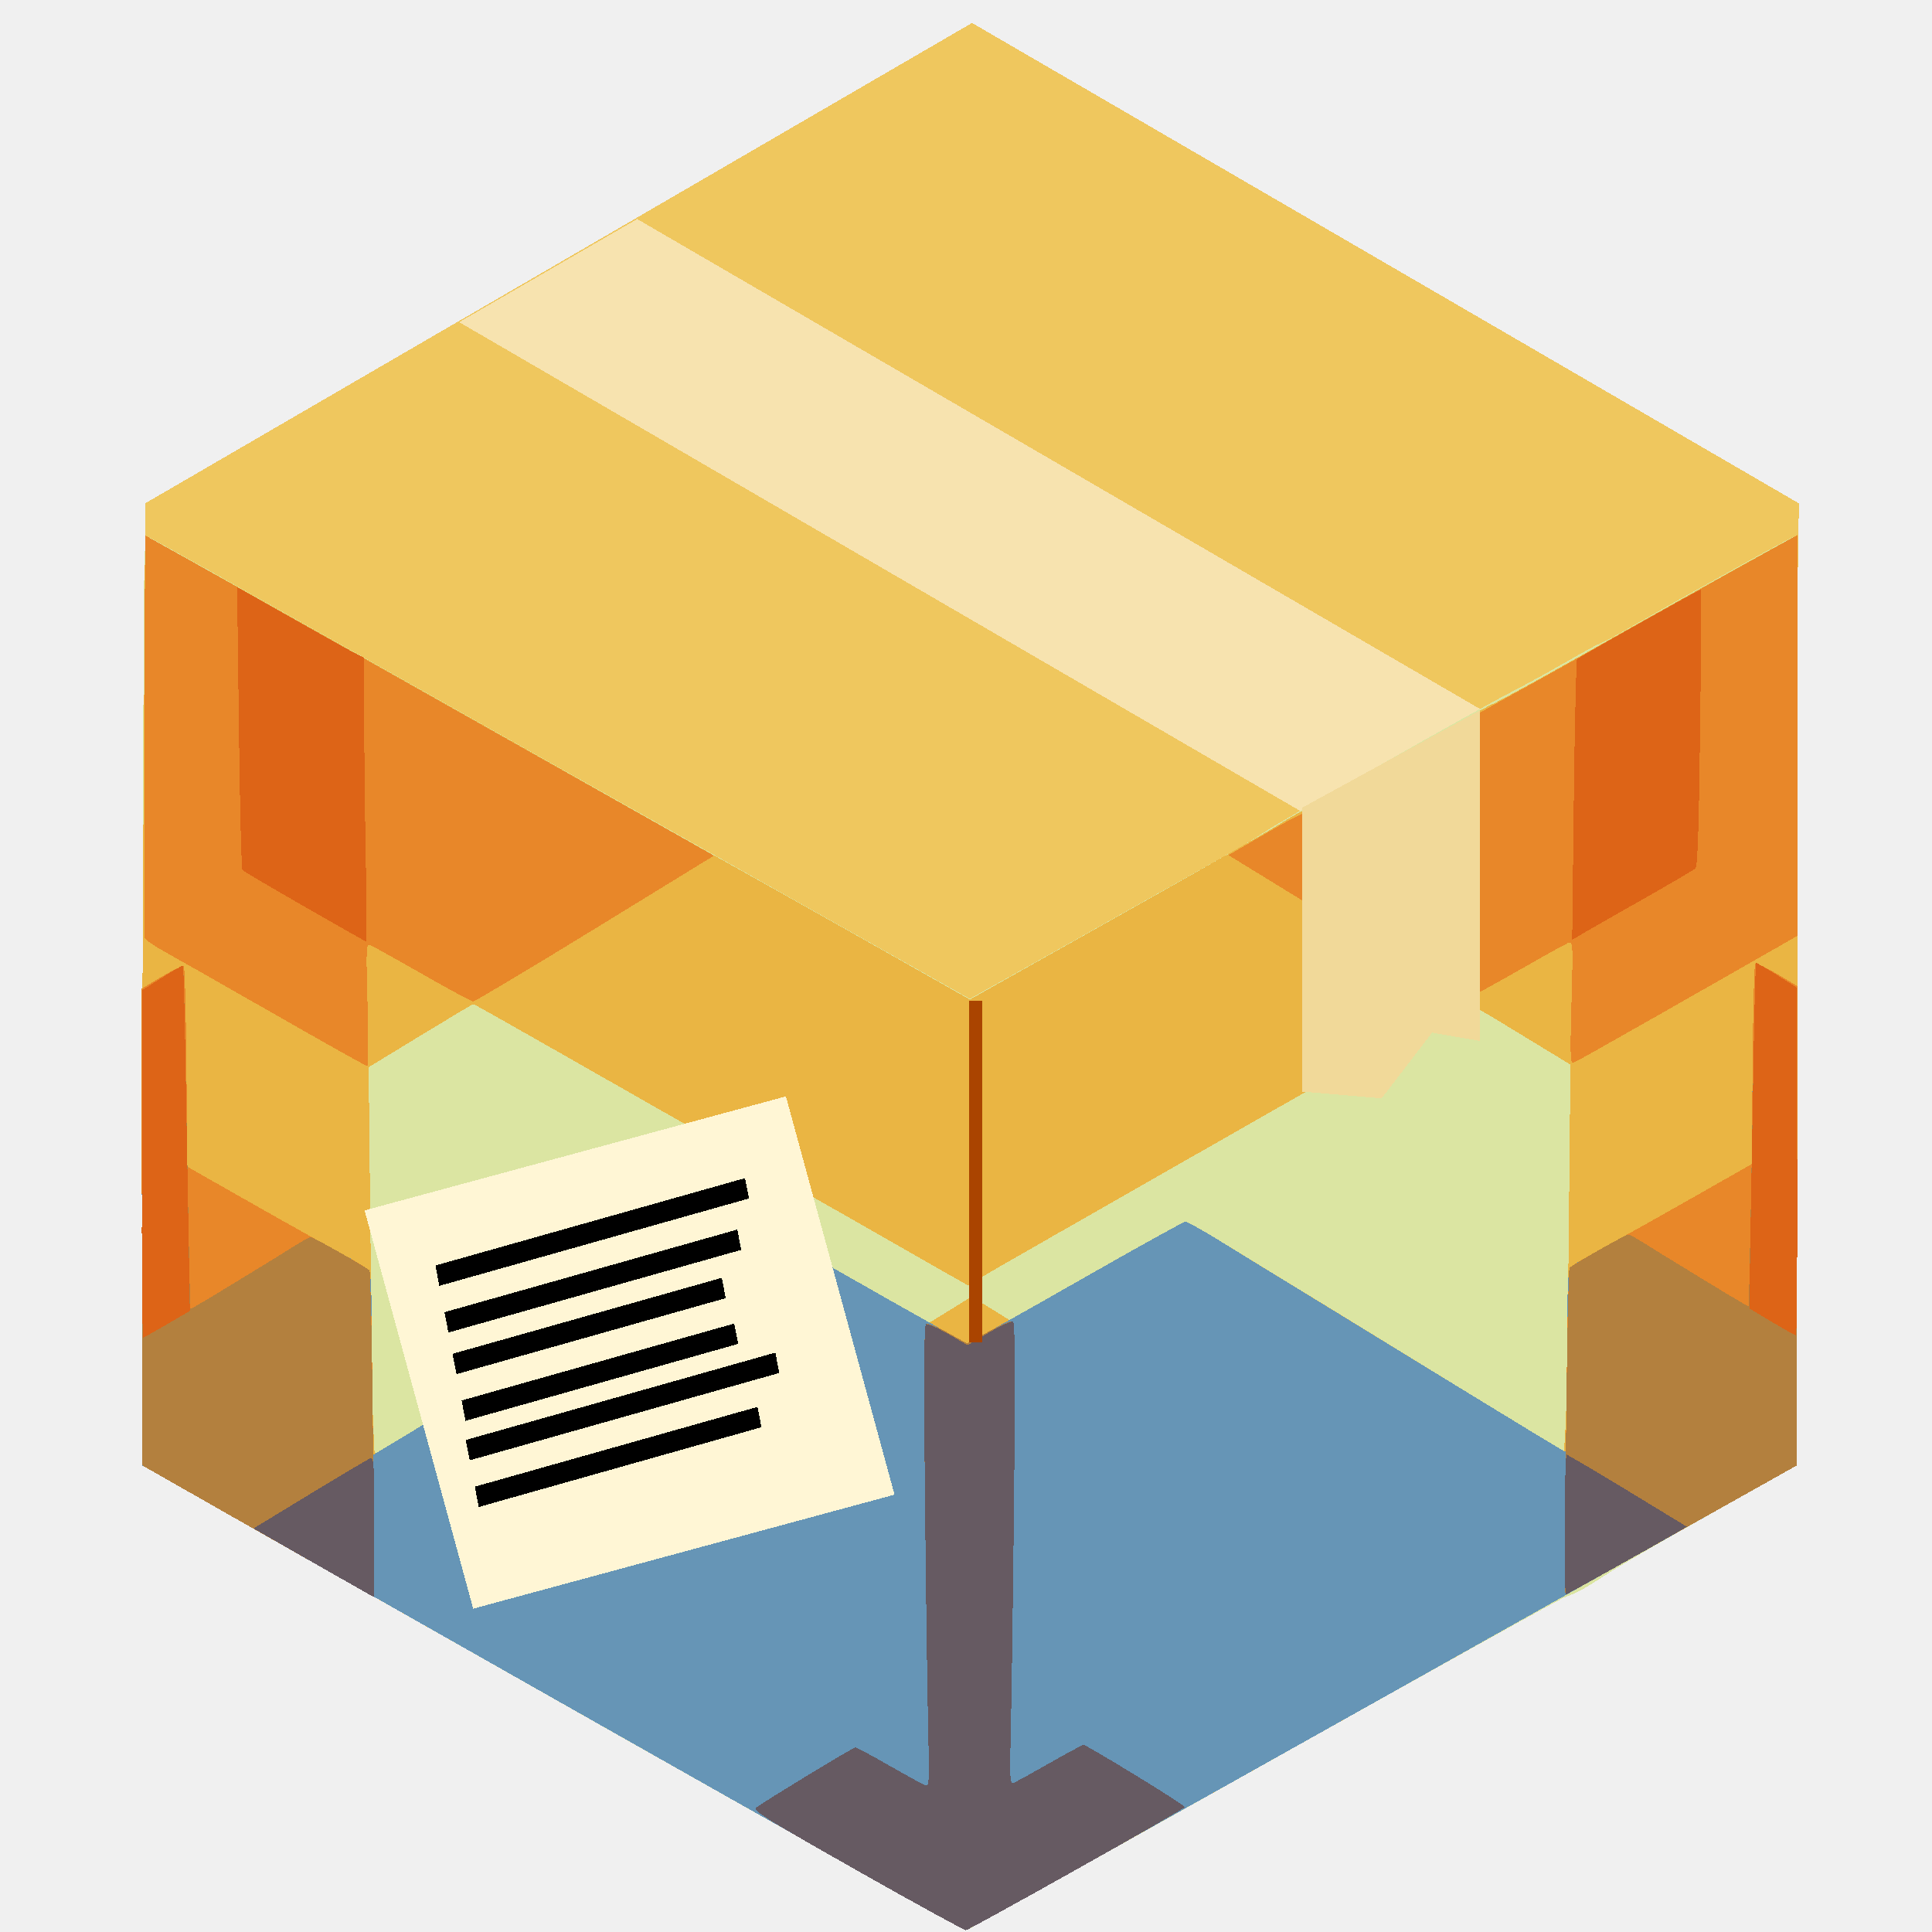
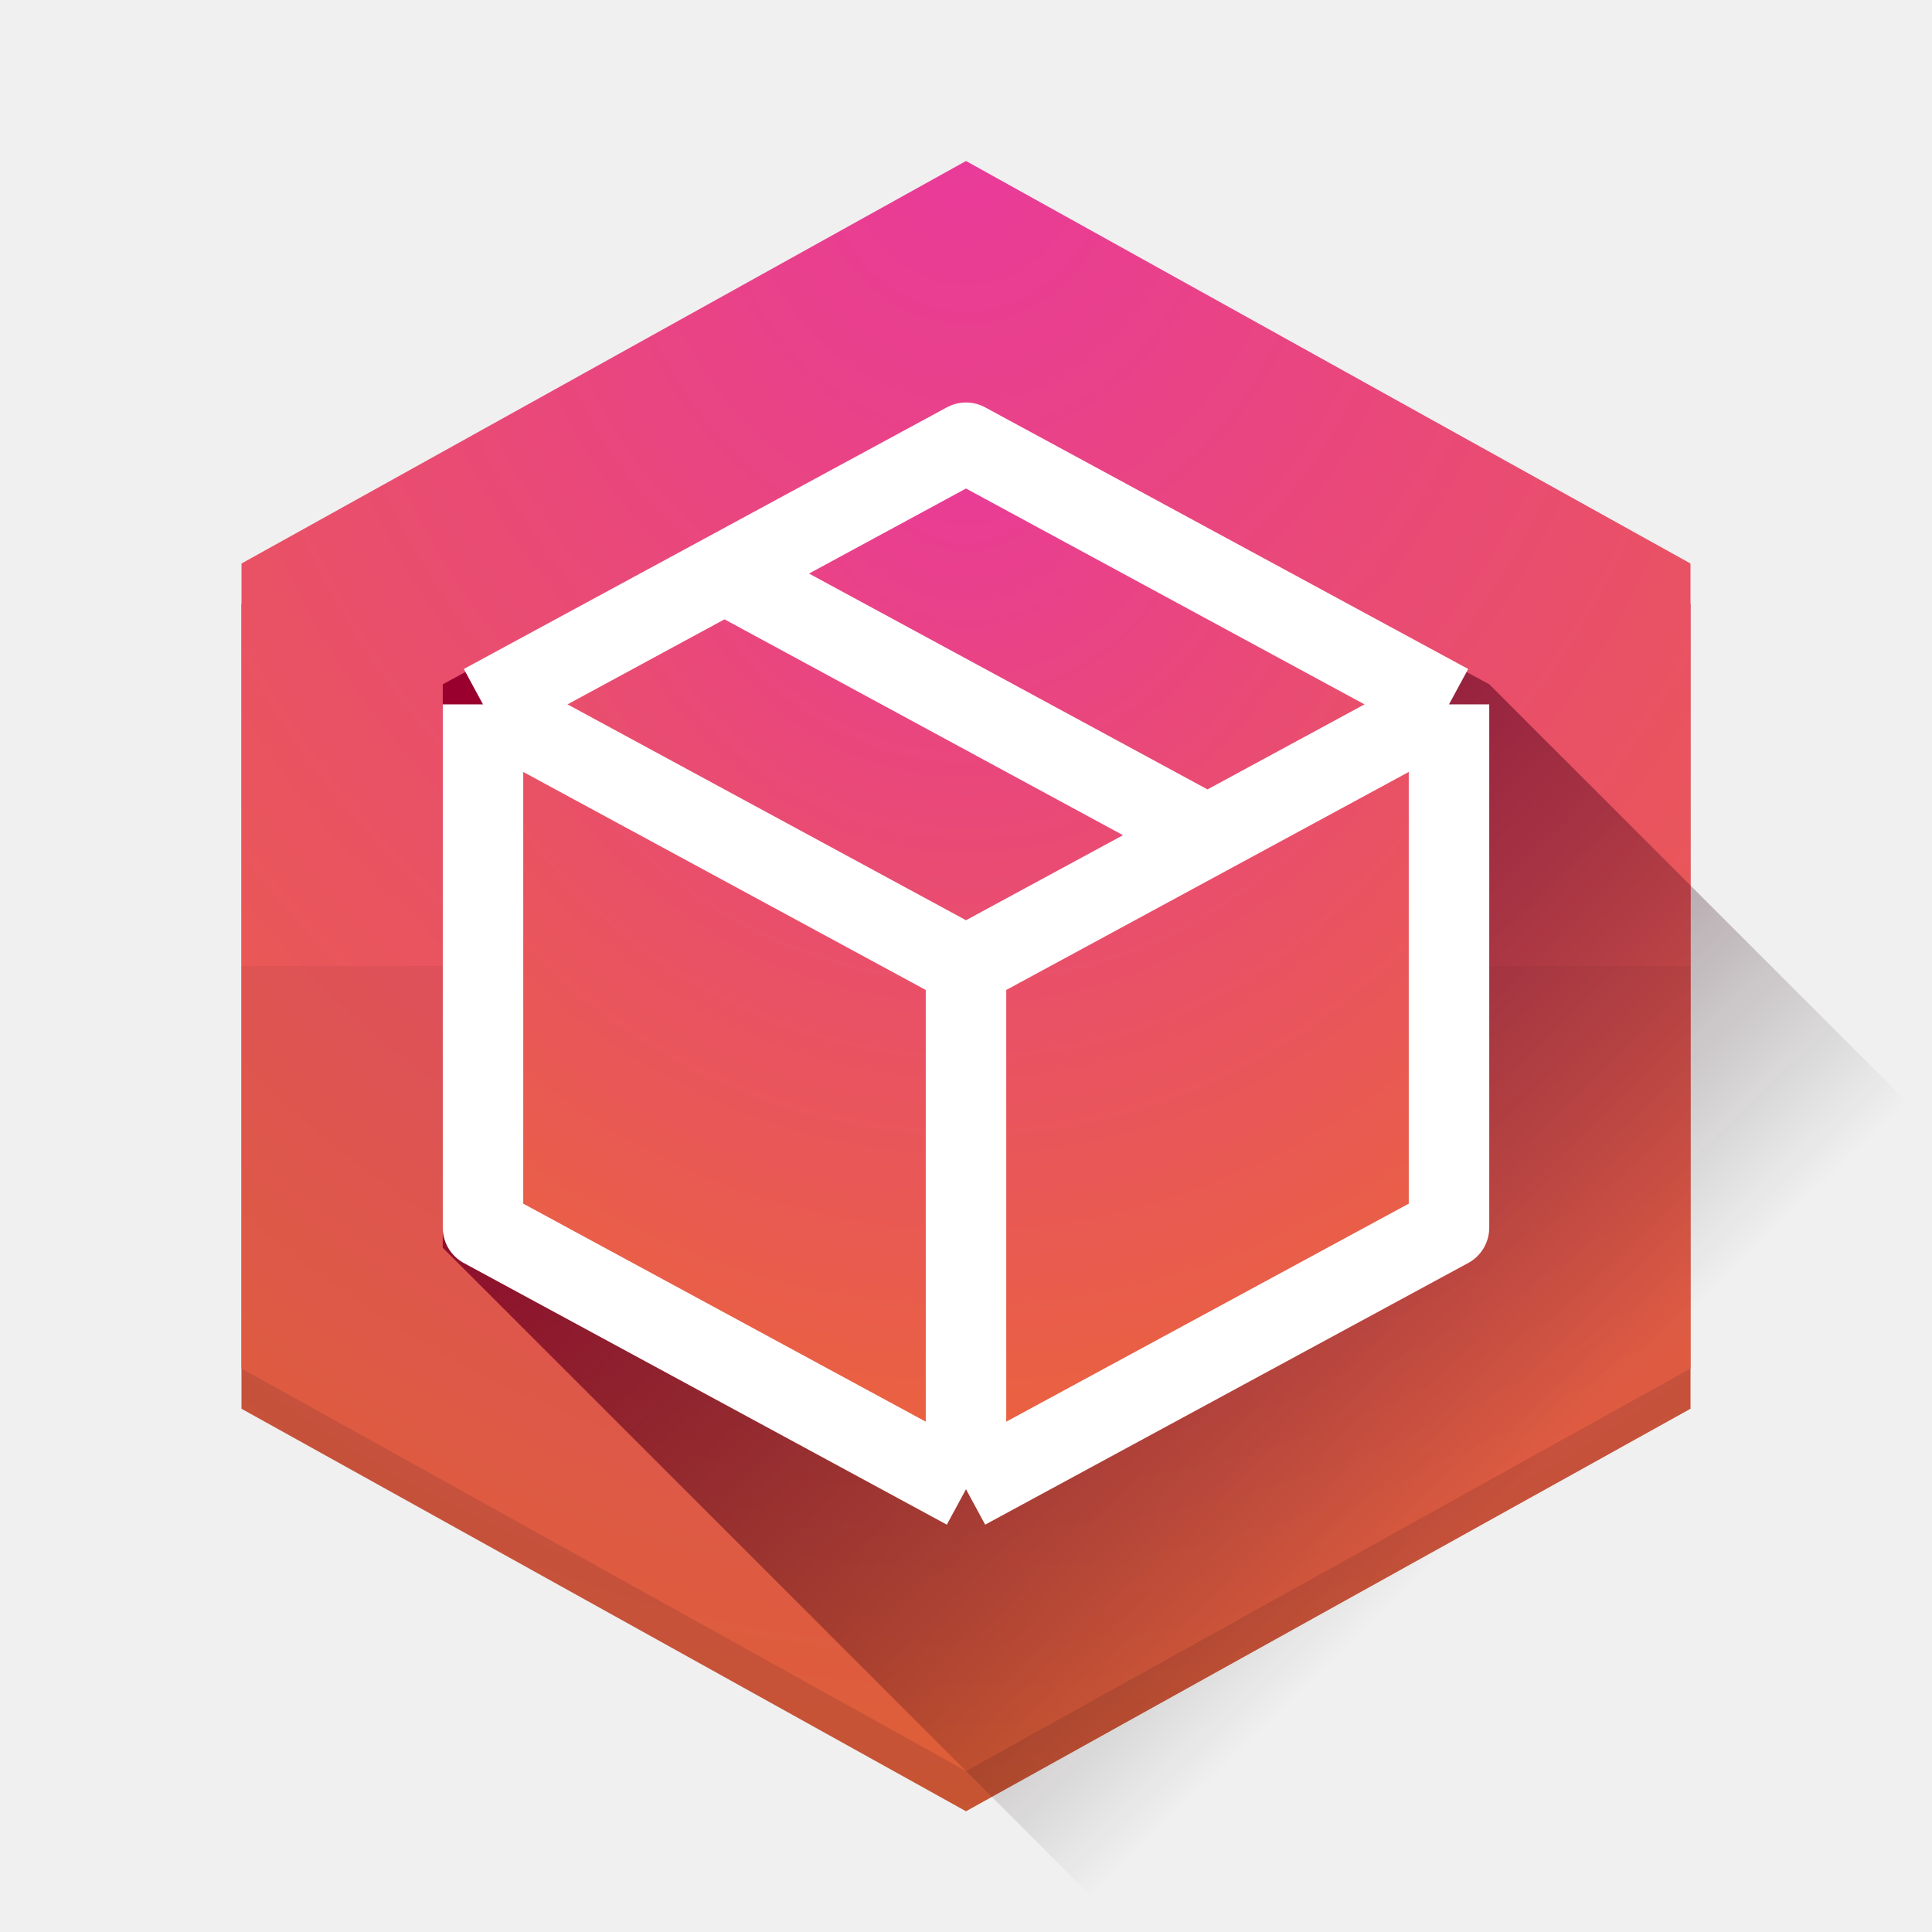
- <svg xmlns="http://www.w3.org/2000/svg" version="1.1" id="svg4136" width="16" viewBox="0 0 16 16" height="16" shape-rendering="crispEdges">
-   <defs id="defs4154" />
-   <path d="m 0.437,16.883 c -0.001,0 -0.002,0.001 -0.002,0.003 0,0.001 0.001,0.003 0.002,0.003 0.001,0 0.002,-0.001 0.002,-0.003 0,-0.001 -0.001,-0.003 -0.002,-0.003 z" id="path4138" style="opacity:1;fill:none;stroke:none;stroke-opacity:1" />
-   <path d="m 1.203,4.168 6.847,-3.978 6.847,3.978 -0.004,0.525 L 8.05,8.674 1.206,4.7 1.203,4.168 Z" id="path4140" style="fill:#efc75e" />
-   <path d="M 3.803,2.668 11.281,7.014 12.63,6.088 5.277,1.814 Z" id="path4148" style="fill:#f7e3af" />
-   <g id="g6718" transform="matrix(0.02097612,0,0,0.02145153,0.2626626,3.634837)">
-     <path style="fill:#dbe5a2" d="m 369.256,575.615 c -0.825,0.177 -61.125,-32.717 -134,-73.098 C 162.381,462.137 89.481,421.736 73.256,412.738 l -29.5,-16.361 0.012,-98.86 c 0.006,-54.373 0.119,-135.184 0.25,-179.579 0.226,-76.405 0.332,-80.683 1.988,-80.055 0.963,0.365 12.55,6.582 25.75,13.816 13.2,7.234 45.6,25.083 72,39.665 26.4,14.581 66.45,36.646 89,49.033 22.55,12.387 62.741,34.498 89.313,49.136 l 48.313,26.614 5.187,-2.845 c 2.853,-1.564 8.337,-4.557 12.187,-6.65 3.85,-2.093 11.387,-6.211 16.75,-9.15 5.362,-2.94 14.25,-7.82 19.75,-10.845 5.5,-3.025 14.5,-7.975 20,-11 5.5,-3.025 14.613,-8.025 20.25,-11.111 5.638,-3.086 12.275,-6.769 14.75,-8.185 2.475,-1.416 6.3,-3.779 8.5,-5.251 2.2,-1.472 22.417,-12.9 44.928,-25.395 22.51,-12.495 45.46,-24.99 51,-27.767 5.54,-2.777 15.539,-8.141 22.219,-11.92 6.681,-3.779 12.502,-6.871 12.935,-6.871 0.434,0 5.205,-2.475 10.603,-5.5 5.398,-3.025 14.202,-7.913 19.565,-10.863 5.362,-2.949 17.625,-9.628 27.25,-14.841 9.625,-5.213 18.289,-9.761 19.253,-10.107 1.667,-0.598 1.74,8.182 1.5,178.95 l -0.253,179.579 -33.029,18.141 c -18.166,9.978 -36.616,20.44 -41,23.25 -4.384,2.81 -9.519,5.904 -11.412,6.875 -1.893,0.971 -4.593,2.104 -6,2.517 -1.407,0.413 -54.758,29.413 -118.558,64.444 -63.8,35.031 -116.675,63.837 -117.5,64.014 z" id="path6732" />
-     <path style="fill:#eab543" d="m 368.696,575.803 c -0.583,0.011 -73.933,-40.355 -163,-89.702 L 43.756,396.38 43.525,337.018 c -0.127,-32.649 0.098,-113.454 0.5,-179.566 l 0.731,-120.204 18.5,10.029 c 10.175,5.516 29.975,16.357 44,24.092 14.025,7.735 34.275,18.901 45,24.814 10.725,5.913 32.775,18.064 49,27.003 16.225,8.939 38.05,20.992 48.5,26.785 10.45,5.793 25.75,14.206 34,18.697 8.25,4.49 26.025,14.253 39.5,21.695 13.475,7.442 29.593,16.356 35.817,19.808 l 11.317,6.278 3.683,-2.035 c 2.026,-1.119 28.433,-15.628 58.683,-32.241 30.25,-16.614 57.328,-31.74 60.174,-33.614 2.846,-1.874 7.285,-4.313 9.865,-5.419 2.58,-1.106 5.877,-2.842 7.326,-3.859 1.449,-1.016 15.91,-9.246 32.135,-18.288 16.225,-9.042 31.525,-17.316 34,-18.386 2.475,-1.07 14.625,-7.516 27,-14.323 12.375,-6.807 34.425,-18.923 49,-26.924 14.575,-8.001 30.664,-16.755 35.753,-19.453 l 9.253,-4.906 -0.253,179.69 -0.253,179.69 -163.5,89.702 c -89.925,49.336 -163.977,89.711 -164.561,89.722 z M 137.506,390.927 c 1.238,-0.803 23.625,-14.263 49.75,-29.913 26.125,-15.65 50.119,-30.007 53.321,-31.906 3.201,-1.899 8.151,-4.856 11,-6.571 2.849,-1.716 11.254,-6.775 18.679,-11.243 7.425,-4.468 14.031,-8.127 14.681,-8.131 0.649,-0.004 16.53,8.562 35.291,19.036 l 34.11,19.042 8.386,-5.065 8.386,-5.065 7.526,4.569 7.526,4.569 34.117,-19.046 c 18.764,-10.475 34.648,-19.043 35.297,-19.039 0.649,0.004 7.256,3.662 14.681,8.131 7.425,4.468 15.86,9.528 18.743,11.243 2.884,1.716 13.684,8.161 24,14.324 10.316,6.162 35.182,21.08 55.257,33.15 20.075,12.07 36.57,21.878 36.655,21.796 0.086,-0.082 0.41,-5.1 0.722,-11.15 0.312,-6.05 0.86,-39.596 1.218,-74.546 l 0.652,-63.546 -20.736,-12.354 c -20.311,-12.101 -20.79,-12.322 -23.374,-10.818 -1.451,0.845 -43.588,24.344 -93.638,52.221 -50.05,27.877 -93.047,51.928 -95.549,53.447 l -4.549,2.762 -97.397,-54.334 c -53.569,-29.884 -97.596,-54.334 -97.839,-54.334 -0.243,0 -9.659,5.491 -20.924,12.203 l -20.482,12.203 0.727,65.047 c 0.4,35.776 0.816,66.622 0.925,68.547 0.109,1.925 0.286,6.364 0.394,9.865 0.195,6.351 0.2,6.362 2.445,4.906 z" id="path6730" />
-     <path style="fill:#6695b6" d="m 368.692,575.803 c -0.585,0.011 -73.935,-40.357 -163,-89.707 l -161.936,-89.727 -0.255,-92.008 -0.255,-92.008 8.05,-4.72 c 4.428,-2.596 8.368,-4.403 8.755,-4.015 0.388,0.387 0.861,17.951 1.053,39.031 l 0.348,38.327 21.981,12.212 c 12.09,6.717 24.083,13.325 26.652,14.685 2.569,1.36 8.271,4.433 12.671,6.829 4.4,2.396 8.782,4.941 9.738,5.656 1.591,1.19 1.743,4.276 1.798,36.55 0.033,19.387 0.282,35.25 0.554,35.25 0.272,0 22.863,-13.41 50.202,-29.799 27.339,-16.39 52.327,-31.352 55.528,-33.25 3.201,-1.898 8.151,-4.854 11,-6.57 2.849,-1.716 11.254,-6.775 18.679,-11.243 7.425,-4.468 14.026,-8.127 14.669,-8.131 0.643,-0.004 14.593,7.487 31,16.646 16.407,9.159 35.13,19.518 41.607,23.021 l 11.776,6.369 9.724,-5.221 c 5.348,-2.872 24.493,-13.456 42.544,-23.521 18.051,-10.065 33.351,-18.297 34,-18.293 0.649,0.004 7.256,3.662 14.681,8.131 7.425,4.468 15.831,9.528 18.679,11.243 2.849,1.716 7.799,4.672 11,6.57 3.201,1.898 28.189,16.86 55.528,33.25 27.339,16.39 49.93,29.799 50.202,29.799 0.272,0 0.521,-15.863 0.554,-35.25 0.054,-32.273 0.206,-35.36 1.798,-36.55 0.956,-0.715 5.338,-3.26 9.738,-5.656 4.4,-2.396 10.102,-5.469 12.671,-6.829 2.569,-1.36 14.563,-7.969 26.652,-14.685 l 21.981,-12.212 0.348,-38.327 c 0.191,-21.08 0.665,-38.643 1.053,-39.031 0.388,-0.387 4.327,1.419 8.755,4.015 l 8.05,4.72 -0.255,92.513 -0.255,92.513 -163.5,89.702 c -89.925,49.336 -163.979,89.711 -164.564,89.722 z M 132.494,242.142 c -0.406,-0.008 -14.463,-7.686 -31.238,-17.061 -16.775,-9.376 -33.2,-18.526 -36.5,-20.333 -3.3,-1.808 -9.075,-4.992 -12.834,-7.077 -3.759,-2.084 -7.025,-4.29 -7.258,-4.902 -0.233,-0.612 -0.308,-35.854 -0.166,-78.318 l 0.258,-77.206 16,8.753 c 8.8,4.814 30.175,16.565 47.5,26.113 17.325,9.548 39.825,21.953 50,27.567 10.175,5.614 29.975,16.528 44,24.252 14.025,7.725 34.856,19.204 46.291,25.51 l 20.791,11.465 -46.873,28.126 c -25.78,15.469 -47.444,28.126 -48.141,28.126 -0.698,0 -9.661,-4.697 -19.918,-10.439 -10.257,-5.741 -19.506,-10.766 -20.552,-11.165 -1.848,-0.706 -1.884,-0.046 -1.262,22.939 0.352,13.016 0.308,23.659 -0.098,23.651 z m 476.413,-1.405 c -1.492,0.572 -1.577,-1.413 -0.989,-23.143 0.624,-23.087 0.588,-23.748 -1.26,-23.042 -1.046,0.4 -10.295,5.424 -20.552,11.165 -10.257,5.741 -19.22,10.439 -19.916,10.439 -0.696,0 -22.068,-12.48 -47.491,-27.733 l -46.225,-27.733 15.471,-8.766 c 11.086,-6.281 16.099,-8.608 17.684,-8.21 1.604,0.403 4.676,-1.084 11.17,-5.407 4.927,-3.28 16.607,-10.449 25.957,-15.931 9.35,-5.483 18.976,-10.966 21.391,-12.186 2.415,-1.22 4.89,-2.649 5.5,-3.176 0.61,-0.527 8.309,-4.801 17.109,-9.498 8.8,-4.697 21.4,-11.585 28,-15.308 6.6,-3.723 17.4,-9.713 24,-13.312 6.6,-3.599 21.45,-11.701 33,-18.004 11.55,-6.303 22.012,-11.988 23.25,-12.633 l 2.25,-1.172 0,77.34 0,77.34 -7.75,4.344 c -4.263,2.389 -9.775,5.465 -12.25,6.834 -2.475,1.369 -18.499,10.292 -35.609,19.828 -17.11,9.536 -31.843,17.619 -32.74,17.964 z" id="path6728" />
-     <path style="fill:#e88729" d="m 368.882,575.739 c -0.619,0.09 -19.903,-10.242 -42.854,-22.96 -36.75,-20.364 -41.523,-23.28 -40,-24.439 0.951,-0.724 9.975,-6.237 20.054,-12.25 10.079,-6.013 18.686,-10.934 19.127,-10.934 0.441,0 6.439,3.147 13.328,6.994 6.889,3.847 13.293,7.289 14.231,7.649 1.589,0.61 1.666,-1.021 1.123,-23.744 -0.321,-13.419 -0.882,-53.471 -1.248,-89.004 -0.501,-48.736 -0.378,-64.782 0.501,-65.326 0.641,-0.396 4.54,1.131 8.663,3.394 l 7.497,4.115 8.457,-4.61 c 4.651,-2.535 8.978,-4.288 9.615,-3.894 0.869,0.537 0.992,16.836 0.493,65.321 -0.366,35.533 -0.927,75.585 -1.248,89.004 -0.543,22.723 -0.466,24.354 1.123,23.744 0.938,-0.36 7.342,-3.802 14.231,-7.649 6.889,-3.847 12.895,-6.994 13.347,-6.994 0.452,0 9.621,5.257 20.377,11.682 10.756,6.425 19.556,11.981 19.556,12.347 0,0.366 -19.181,11.178 -42.625,24.028 -23.443,12.85 -43.131,23.436 -43.75,23.526 z M 135.093,447.08 c -0.185,-0.042 -20.811,-11.472 -45.836,-25.399 l -45.5,-25.322 -0.255,-92.003 -0.255,-92.003 8.05,-4.72 c 4.428,-2.596 8.368,-4.403 8.755,-4.015 0.388,0.387 0.861,17.951 1.053,39.031 l 0.348,38.327 21.981,12.212 c 12.09,6.717 24.083,13.325 26.652,14.685 2.569,1.36 8.271,4.433 12.671,6.829 4.4,2.396 8.74,4.941 9.644,5.656 1.481,1.171 1.713,7.536 2.336,64.05 0.381,34.513 0.541,62.715 0.356,62.673 z m 470.442,-0.923 c -0.248,0 -0.14,-28.238 0.241,-62.75 0.623,-56.514 0.855,-62.879 2.336,-64.05 0.904,-0.715 5.244,-3.26 9.644,-5.656 4.4,-2.396 10.102,-5.469 12.671,-6.829 2.569,-1.36 14.563,-7.969 26.652,-14.685 l 21.981,-12.212 0.348,-38.327 c 0.191,-21.08 0.665,-38.643 1.053,-39.031 0.388,-0.387 4.327,1.419 8.755,4.015 l 8.05,4.72 -0.255,92.515 -0.255,92.515 -45.385,24.887 c -24.962,13.688 -45.588,24.887 -45.836,24.887 z M 132.494,242.142 c -0.406,-0.008 -14.463,-7.686 -31.238,-17.061 -16.775,-9.376 -33.2,-18.526 -36.5,-20.333 -3.3,-1.808 -9.075,-4.992 -12.834,-7.077 -3.759,-2.084 -7.025,-4.29 -7.258,-4.902 -0.233,-0.612 -0.308,-35.854 -0.166,-78.318 l 0.258,-77.206 16,8.753 c 8.8,4.814 30.175,16.565 47.5,26.113 17.325,9.548 39.825,21.953 50,27.567 10.175,5.614 29.975,16.528 44,24.252 14.025,7.725 34.856,19.204 46.291,25.51 l 20.791,11.465 -46.873,28.126 c -25.78,15.469 -47.444,28.126 -48.141,28.126 -0.698,0 -9.661,-4.697 -19.918,-10.439 -10.257,-5.741 -19.506,-10.766 -20.552,-11.165 -1.848,-0.706 -1.884,-0.046 -1.262,22.939 0.352,13.016 0.308,23.659 -0.098,23.651 z m 476.413,-1.405 c -1.492,0.572 -1.577,-1.413 -0.989,-23.143 0.624,-23.087 0.588,-23.748 -1.26,-23.042 -1.046,0.4 -10.295,5.424 -20.552,11.165 -10.257,5.741 -19.22,10.439 -19.916,10.439 -0.696,0 -22.068,-12.48 -47.491,-27.733 l -46.225,-27.733 15.471,-8.766 c 11.086,-6.281 16.099,-8.608 17.684,-8.21 1.604,0.403 4.676,-1.084 11.17,-5.407 4.927,-3.28 16.607,-10.449 25.957,-15.931 9.35,-5.483 18.976,-10.966 21.391,-12.186 2.415,-1.22 4.89,-2.649 5.5,-3.176 0.61,-0.527 8.309,-4.801 17.109,-9.498 8.8,-4.697 21.4,-11.585 28,-15.308 6.6,-3.723 17.4,-9.713 24,-13.312 6.6,-3.599 21.45,-11.701 33,-18.004 11.55,-6.303 22.012,-11.988 23.25,-12.633 l 2.25,-1.172 0,77.34 0,77.34 -7.75,4.344 c -4.263,2.389 -9.775,5.465 -12.25,6.834 -2.475,1.369 -18.499,10.292 -35.609,19.828 -17.11,9.536 -31.843,17.619 -32.74,17.964 z" id="path6726" />
-     <path style="fill:#b3803e" d="m 368.882,575.739 c -0.619,0.09 -19.903,-10.242 -42.854,-22.96 -36.75,-20.364 -41.523,-23.28 -40,-24.439 0.951,-0.724 9.975,-6.237 20.054,-12.25 10.079,-6.013 18.686,-10.934 19.127,-10.934 0.441,0 6.439,3.147 13.328,6.994 6.889,3.847 13.293,7.289 14.231,7.649 1.589,0.61 1.666,-1.021 1.123,-23.744 -0.321,-13.419 -0.882,-53.471 -1.248,-89.004 -0.501,-48.736 -0.378,-64.782 0.501,-65.326 0.641,-0.396 4.54,1.131 8.663,3.394 l 7.497,4.115 8.457,-4.61 c 4.651,-2.535 8.978,-4.288 9.615,-3.894 0.869,0.537 0.992,16.836 0.493,65.321 -0.366,35.533 -0.927,75.585 -1.248,89.004 -0.543,22.723 -0.466,24.354 1.123,23.744 0.938,-0.36 7.342,-3.802 14.231,-7.649 6.889,-3.847 12.895,-6.994 13.347,-6.994 0.452,0 9.621,5.257 20.377,11.682 10.756,6.425 19.556,11.981 19.556,12.347 0,0.366 -19.181,11.178 -42.625,24.028 -23.443,12.85 -43.131,23.436 -43.75,23.526 z M 135.093,447.08 c -0.185,-0.042 -20.811,-11.472 -45.836,-25.399 l -45.5,-25.322 0,-91.812 0,-91.812 7.849,-4.856 c 4.317,-2.671 7.979,-4.713 8.139,-4.538 0.16,0.175 0.553,14.493 0.874,31.818 0.321,17.325 0.878,47.025 1.239,66 0.36,18.975 0.732,34.597 0.827,34.716 0.095,0.119 7.35,-4.069 16.122,-9.307 8.773,-5.238 16.839,-10.06 17.926,-10.716 1.087,-0.656 4.358,-2.656 7.269,-4.443 2.912,-1.788 5.68,-3.25 6.151,-3.25 0.472,0 5.75,2.728 11.731,6.063 5.98,3.334 11.158,6.372 11.507,6.75 0.349,0.378 0.95,28.925 1.336,63.437 0.386,34.513 0.551,62.715 0.366,62.673 z m 470.442,-0.923 c -0.248,0 -0.135,-28.238 0.251,-62.75 0.386,-34.513 0.988,-63.059 1.336,-63.437 0.349,-0.378 5.527,-3.416 11.507,-6.75 5.98,-3.334 11.259,-6.063 11.731,-6.063 0.472,0 3.24,1.462 6.151,3.25 2.912,1.788 6.183,3.787 7.269,4.443 1.087,0.656 9.153,5.479 17.926,10.716 8.773,5.238 16.028,9.426 16.122,9.307 0.095,-0.119 0.467,-15.741 0.827,-34.716 0.36,-18.975 0.918,-48.675 1.239,-66 0.321,-17.325 0.714,-31.643 0.874,-31.818 0.16,-0.175 3.823,1.867 8.139,4.538 l 7.849,4.856 0,92.325 0,92.325 -45.385,24.887 c -24.962,13.688 -45.588,24.887 -45.836,24.887 z M 132.145,194.112 c -0.214,-0.025 -11.149,-6.082 -24.301,-13.462 -13.152,-7.38 -24.24,-13.772 -24.641,-14.205 -0.401,-0.433 -1.037,-25.182 -1.413,-54.996 l -0.684,-54.208 20.826,11.513 c 11.454,6.332 22.738,12.478 25.076,13.657 l 4.25,2.145 0.024,24.551 c 0.013,13.503 0.301,38.163 0.639,54.801 0.338,16.637 0.44,30.23 0.226,30.205 z m 480.32,-3.201 -4.291,2.483 0.661,-53.869 c 0.364,-29.628 0.944,-54.151 1.291,-54.496 0.346,-0.345 11.394,-6.533 24.549,-13.75 13.156,-7.218 24.099,-13.123 24.318,-13.123 0.219,0 0.095,23.962 -0.275,53.25 -0.479,37.879 -1.004,53.564 -1.818,54.339 -0.629,0.599 -9.919,5.947 -20.644,11.886 -10.725,5.938 -21.431,11.915 -23.791,13.28 z" id="path6724" />
-     <path style="fill:#dd6417" d="m 368.882,575.739 c -0.619,0.09 -19.903,-10.242 -42.854,-22.96 -36.75,-20.364 -41.523,-23.28 -40,-24.439 0.951,-0.724 9.975,-6.237 20.054,-12.25 10.079,-6.013 18.686,-10.934 19.127,-10.934 0.441,0 6.439,3.147 13.328,6.994 6.889,3.847 13.293,7.289 14.231,7.649 1.589,0.61 1.666,-1.021 1.123,-23.744 -0.321,-13.419 -0.882,-53.471 -1.248,-89.004 -0.457,-44.409 -0.339,-64.806 0.377,-65.249 0.573,-0.354 4.512,1.314 8.753,3.707 l 7.711,4.351 8.458,-4.867 c 4.652,-2.677 8.938,-4.57 9.525,-4.207 0.75,0.463 0.87,19.877 0.403,65.265 -0.366,35.533 -0.927,75.585 -1.248,89.004 -0.543,22.723 -0.466,24.354 1.123,23.744 0.938,-0.36 7.342,-3.802 14.231,-7.649 6.889,-3.847 12.895,-6.994 13.347,-6.994 0.452,0 9.621,5.257 20.377,11.682 10.756,6.425 19.556,11.981 19.556,12.347 0,0.366 -19.181,11.178 -42.625,24.028 -23.443,12.85 -43.131,23.436 -43.75,23.526 z M 135.006,447.086 c -0.138,-0.039 -10.867,-6.009 -23.843,-13.266 L 87.57,420.624 109.772,407.413 c 12.212,-7.266 22.941,-13.494 23.843,-13.841 1.496,-0.574 1.641,1.76 1.641,26.477 0,14.909 -0.113,27.075 -0.25,27.036 z m 470.628,-0.929 c -0.208,0 -0.378,-12.15 -0.378,-27 0,-14.85 0.338,-27 0.751,-27 0.413,0 11.262,6.253 24.108,13.895 l 23.357,13.895 -4.358,2.505 c -2.397,1.378 -13.075,7.275 -23.729,13.105 -10.654,5.83 -19.542,10.601 -19.75,10.601 z M 44.084,346.992 c -0.463,0.185 -0.726,-29.948 -0.585,-66.962 l 0.257,-67.298 7.849,-4.856 c 4.317,-2.671 7.979,-4.713 8.139,-4.538 0.16,0.175 0.555,14.493 0.878,31.818 0.323,17.325 0.863,47.25 1.199,66.5 l 0.611,35 -8.753,5 c -4.814,2.75 -9.132,5.151 -9.595,5.336 z m 652.429,-0.915 c -0.416,-0.044 -4.73,-2.406 -9.586,-5.25 l -8.828,-5.17 0.602,-35 c 0.331,-19.25 0.866,-49.175 1.189,-66.5 0.323,-17.325 0.718,-31.643 0.878,-31.818 0.16,-0.175 3.823,1.867 8.139,4.538 l 7.849,4.856 0.257,67.212 c 0.141,36.967 -0.084,67.176 -0.5,67.132 z m -564.368,-151.965 c -0.214,-0.025 -11.149,-6.082 -24.301,-13.462 -13.152,-7.38 -24.24,-13.772 -24.641,-14.205 -0.401,-0.433 -1.037,-25.182 -1.413,-54.996 l -0.684,-54.208 20.826,11.513 c 11.454,6.332 22.738,12.478 25.076,13.657 l 4.25,2.145 0.024,24.551 c 0.013,13.503 0.301,38.163 0.639,54.801 0.338,16.637 0.44,30.23 0.226,30.205 z m 480.32,-3.201 -4.291,2.483 0.661,-53.869 c 0.364,-29.628 0.944,-54.151 1.291,-54.496 0.346,-0.345 11.394,-6.533 24.549,-13.75 13.156,-7.218 24.099,-13.123 24.318,-13.123 0.219,0 0.095,23.962 -0.275,53.25 -0.479,37.879 -1.004,53.564 -1.818,54.339 -0.629,0.599 -9.919,5.947 -20.644,11.886 -10.725,5.938 -21.431,11.915 -23.791,13.28 z" id="path6722" />
-     <path style="fill:#665a62" d="m 368.882,575.739 c -0.619,0.09 -19.903,-10.242 -42.854,-22.96 -36.75,-20.364 -41.523,-23.28 -40,-24.439 0.951,-0.724 9.975,-6.237 20.054,-12.25 10.079,-6.013 18.686,-10.934 19.127,-10.934 0.441,0 6.439,3.147 13.328,6.994 6.889,3.847 13.293,7.289 14.231,7.649 1.589,0.61 1.666,-1.021 1.123,-23.744 -0.321,-13.419 -0.882,-53.471 -1.248,-89.004 -0.457,-44.409 -0.339,-64.806 0.377,-65.249 0.573,-0.354 4.512,1.314 8.753,3.707 l 7.711,4.351 8.458,-4.867 c 4.652,-2.677 8.938,-4.57 9.525,-4.207 0.75,0.463 0.87,19.877 0.403,65.265 -0.366,35.533 -0.927,75.585 -1.248,89.004 -0.543,22.723 -0.466,24.354 1.123,23.744 0.938,-0.36 7.342,-3.802 14.231,-7.649 6.889,-3.847 12.895,-6.994 13.347,-6.994 0.452,0 9.621,5.257 20.377,11.682 10.756,6.425 19.556,11.981 19.556,12.347 0,0.366 -19.181,11.178 -42.625,24.028 -23.443,12.85 -43.131,23.436 -43.75,23.526 z M 135.006,447.086 c -0.138,-0.039 -10.867,-6.009 -23.843,-13.266 L 87.57,420.624 109.772,407.413 c 12.212,-7.266 22.941,-13.494 23.843,-13.841 1.496,-0.574 1.641,1.76 1.641,26.477 0,14.909 -0.113,27.075 -0.25,27.036 z m 470.628,-0.929 c -0.208,0 -0.378,-12.15 -0.378,-27 0,-14.85 0.338,-27 0.751,-27 0.413,0 11.262,6.253 24.108,13.895 l 23.357,13.895 -4.358,2.505 c -2.397,1.378 -13.075,7.275 -23.729,13.105 -10.654,5.83 -19.542,10.601 -19.75,10.601 z" id="path6720" />
-   </g>
-   <path d="m 10.786,6.688 0,2.352 0.656,0.056 0.418,-0.544 0.393,0.068 0,-2.735 z" id="path4146" style="fill:#f1d999" />
-   <rect style="opacity:1;fill:none;stroke:none;stroke-width:1.013;stroke-miterlimit:4;stroke-dasharray:none;stroke-opacity:1" id="rect6790" width="3.709" height="3.859" x="8.788" y="9.796" ry="0.239" rx="0.228" />
-   <rect style="opacity:1;fill:#aa4400;stroke:none;stroke-width:1.013;stroke-miterlimit:4;stroke-dasharray:none;stroke-opacity:1" id="rect7708" width="0.109" height="2.826" x="8.028" y="8.29" />
-   <g id="g4218" transform="translate(0.7941141,1.070328)">
-     <rect transform="matrix(0.9652861,-0.2611947,0.2631087,0.9647662,0,0)" y="9.224" x="-0.209" height="3.419" width="3.615" id="rect4165" style="opacity:1;fill:#fff6d5;fill-opacity:1;stroke:none;stroke-width:1.013;stroke-miterlimit:4;stroke-dasharray:none;stroke-opacity:1" />
-     <g transform="matrix(0.8073158,-0.2278316,0.1889001,0.9737005,-1.417488,0.9446114)" id="g4210">
-       <rect style="opacity:1;fill:#000000;fill-opacity:1;stroke:none;stroke-width:1.013;stroke-miterlimit:4;stroke-dasharray:none;stroke-opacity:1" id="rect4167" width="3.176" height="0.173" x="3.038" y="9.405" />
-       <rect style="opacity:1;fill:#000000;fill-opacity:1;stroke:none;stroke-width:1.013;stroke-miterlimit:4;stroke-dasharray:none;stroke-opacity:1" id="rect4167-5" width="3.004" height="0.173" x="3.038" y="9.802" />
-       <rect style="opacity:1;fill:#000000;fill-opacity:1;stroke:none;stroke-width:1.013;stroke-miterlimit:4;stroke-dasharray:none;stroke-opacity:1" id="rect4167-2" width="2.762" height="0.173" x="3.038" y="10.156" />
-       <rect style="opacity:1;fill:#000000;fill-opacity:1;stroke:none;stroke-width:1.013;stroke-miterlimit:4;stroke-dasharray:none;stroke-opacity:1" id="rect4167-5-3" width="2.797" height="0.173" x="3.038" y="10.553" />
-       <rect style="opacity:1;fill:#000000;fill-opacity:1;stroke:none;stroke-width:1.013;stroke-miterlimit:4;stroke-dasharray:none;stroke-opacity:1" id="rect4167-1" width="3.176" height="0.173" x="3.004" y="10.881" />
-       <rect style="opacity:1;fill:#000000;fill-opacity:1;stroke:none;stroke-width:1.013;stroke-miterlimit:4;stroke-dasharray:none;stroke-opacity:1" id="rect4167-5-4" width="2.9" height="0.173" x="3.004" y="11.278" />
-     </g>
-   </g>
+ <svg xmlns="http://www.w3.org/2000/svg" width="48" height="48" viewBox="0 0 48 48" fill="none">
+   <path d="M6 35V15L15 10L24 5L42 15V35L24 45L6 35Z" fill="url(#paint0_radial)" />
+   <path d="M6 35V15L15 10L24 5L42 15V35L24 45L6 35Z" fill="black" fill-opacity="0.15" />
+   <path d="M6 34V14L15 9L24 4L42 14V34L24 44L6 34Z" fill="url(#paint1_radial)" />
+   <path fill-rule="evenodd" clip-rule="evenodd" d="M6 24V34L24 44L42 34V24H6Z" fill="black" fill-opacity="0.05" />
+   <path d="M37 17L48 28V48H28L11 31V17L24 10L37 17Z" fill="url(#paint2_linear)" />
+   <path d="M12 30.5V17.5L18 14.25L24 11L36 17.5V30.5L24 37L12 30.5Z" fill="url(#paint3_radial)" />
+   <path d="M12 17.5V30.5L24 37M12 17.5L24 24M12 17.5L18 14.25M24 37L36 30.5V17.5M24 37V24M36 17.5L24 11L18 14.25M36 17.5L30 20.75M24 24L30 20.75M18 14.25L30 20.75" stroke="white" stroke-width="2" stroke-linejoin="round" />
+   <defs>
+     <radialGradient id="paint0_radial" cx="0" cy="0" r="1" gradientUnits="userSpaceOnUse" gradientTransform="translate(24 5) rotate(90) scale(40 36)">
+       <stop stop-color="#E93A9A" />
+       <stop offset="1" stop-color="#E9643A" />
+     </radialGradient>
+     <radialGradient id="paint1_radial" cx="0" cy="0" r="1" gradientUnits="userSpaceOnUse" gradientTransform="translate(24 4) rotate(90) scale(40 36)">
+       <stop stop-color="#E93A9A" />
+       <stop offset="1" stop-color="#E9643A" />
+     </radialGradient>
+     <linearGradient id="paint2_linear" x1="11" y1="10" x2="48" y2="48" gradientUnits="userSpaceOnUse">
+       <stop offset="0.193" stop-color="#99002E" />
+       <stop offset="0.714" stop-opacity="0" />
+     </linearGradient>
+     <radialGradient id="paint3_radial" cx="0" cy="0" r="1" gradientUnits="userSpaceOnUse" gradientTransform="translate(24 11) rotate(90) scale(26 24)">
+       <stop stop-color="#E93A9A" />
+       <stop offset="1" stop-color="#E9643A" />
+     </radialGradient>
+   </defs>
</svg>
